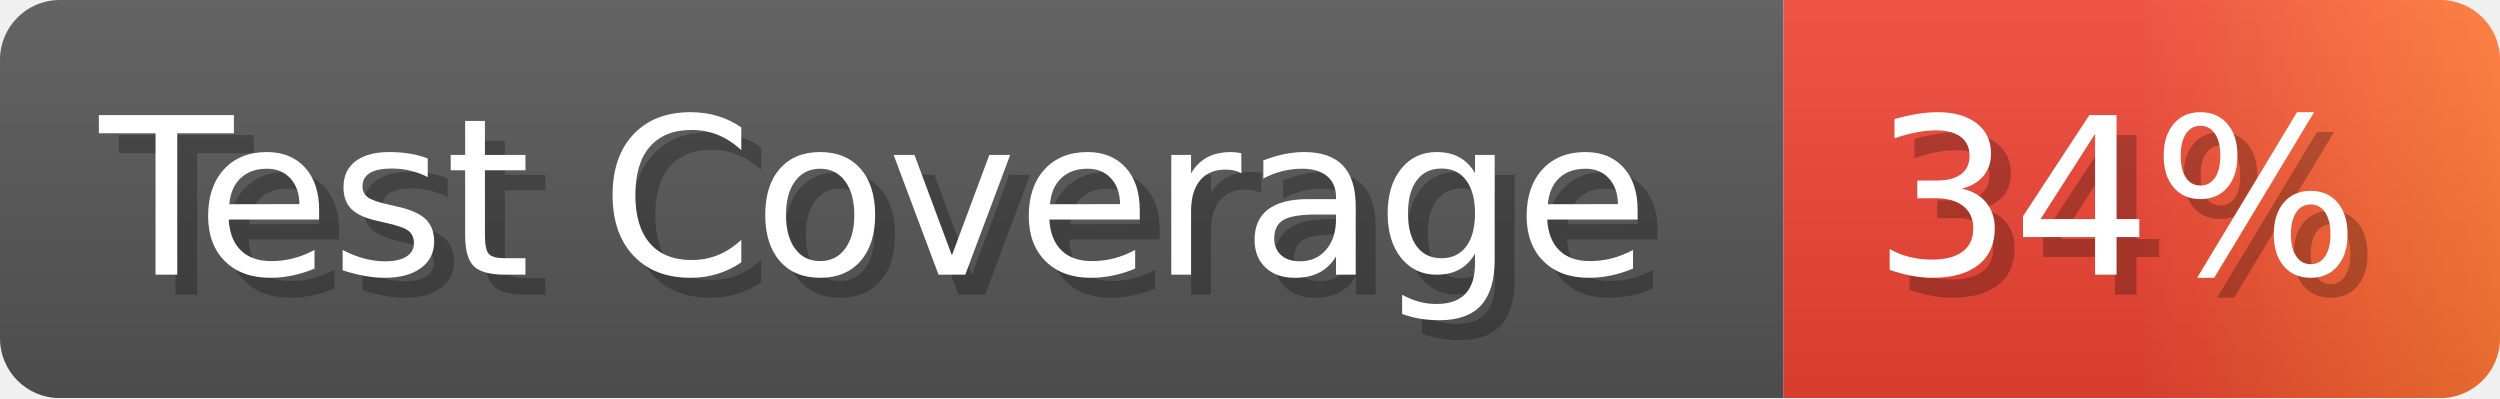
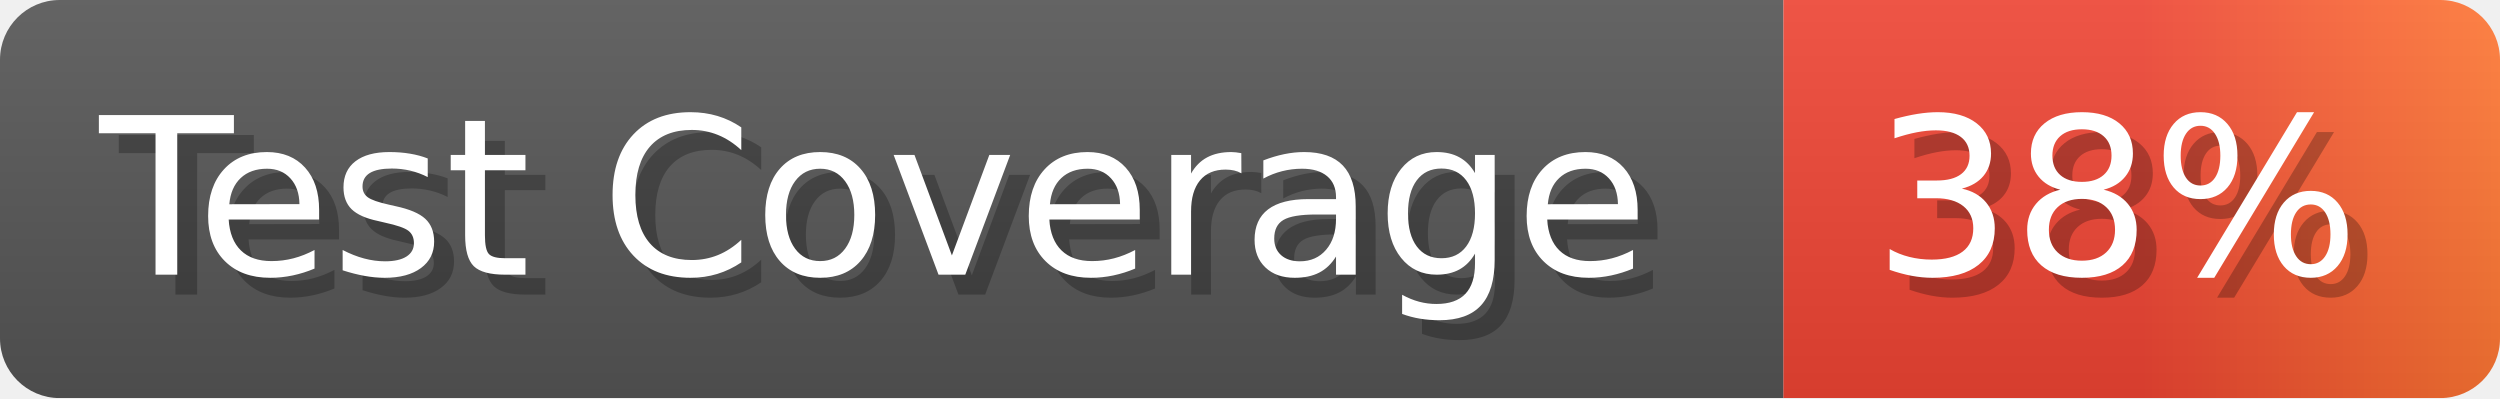
- <svg xmlns="http://www.w3.org/2000/svg" width="125.6" height="20" viewBox="0 0 1256 200" role="img" aria-label="Test Coverage: 34%">
+ <svg xmlns="http://www.w3.org/2000/svg" width="125.6" height="20" viewBox="0 0 1256 200" role="img" aria-label="Test Coverage: 38%">
  <linearGradient id="a" x2="0" y2="100%">
    <stop offset="0" stop-opacity=".1" stop-color="#EEE" />
    <stop offset="1" stop-opacity=".1" />
  </linearGradient>
  <mask id="m">
    <rect width="1256" height="200" rx="30" fill="#FFF" />
  </mask>
  <g mask="url(#m)">
    <rect width="896" height="200" fill="#555" />
    <rect width="360" height="200" fill="url(#x)" x="896" />
    <rect width="1256" height="200" fill="url(#a)" />
  </g>
  <g aria-hidden="true" fill="#fff" text-anchor="start" font-family="Verdana,DejaVu Sans,sans-serif" font-size="110">
    <text x="60" y="148" textLength="796" fill="#000" opacity="0.25">Test Coverage</text>
    <text x="50" y="138" textLength="796">Test Coverage</text>
-     <text x="951" y="148" textLength="260" fill="#000" opacity="0.25">34%</text>
-     <text x="941" y="138" textLength="260">34%</text>
+     <text x="951" y="148" textLength="260" fill="#000" opacity="0.25">38%</text>
+     <text x="941" y="138" textLength="260">38%</text>
  </g>
  <linearGradient id="x" x1="0%" y1="0%" x2="100%" y2="0%">
    <stop offset="0%" style="stop-color:#E43" />
    <stop offset="50%" style="stop-color:#E43" />
    <stop offset="100%" style="stop-color:#F73" />
  </linearGradient>
</svg>
